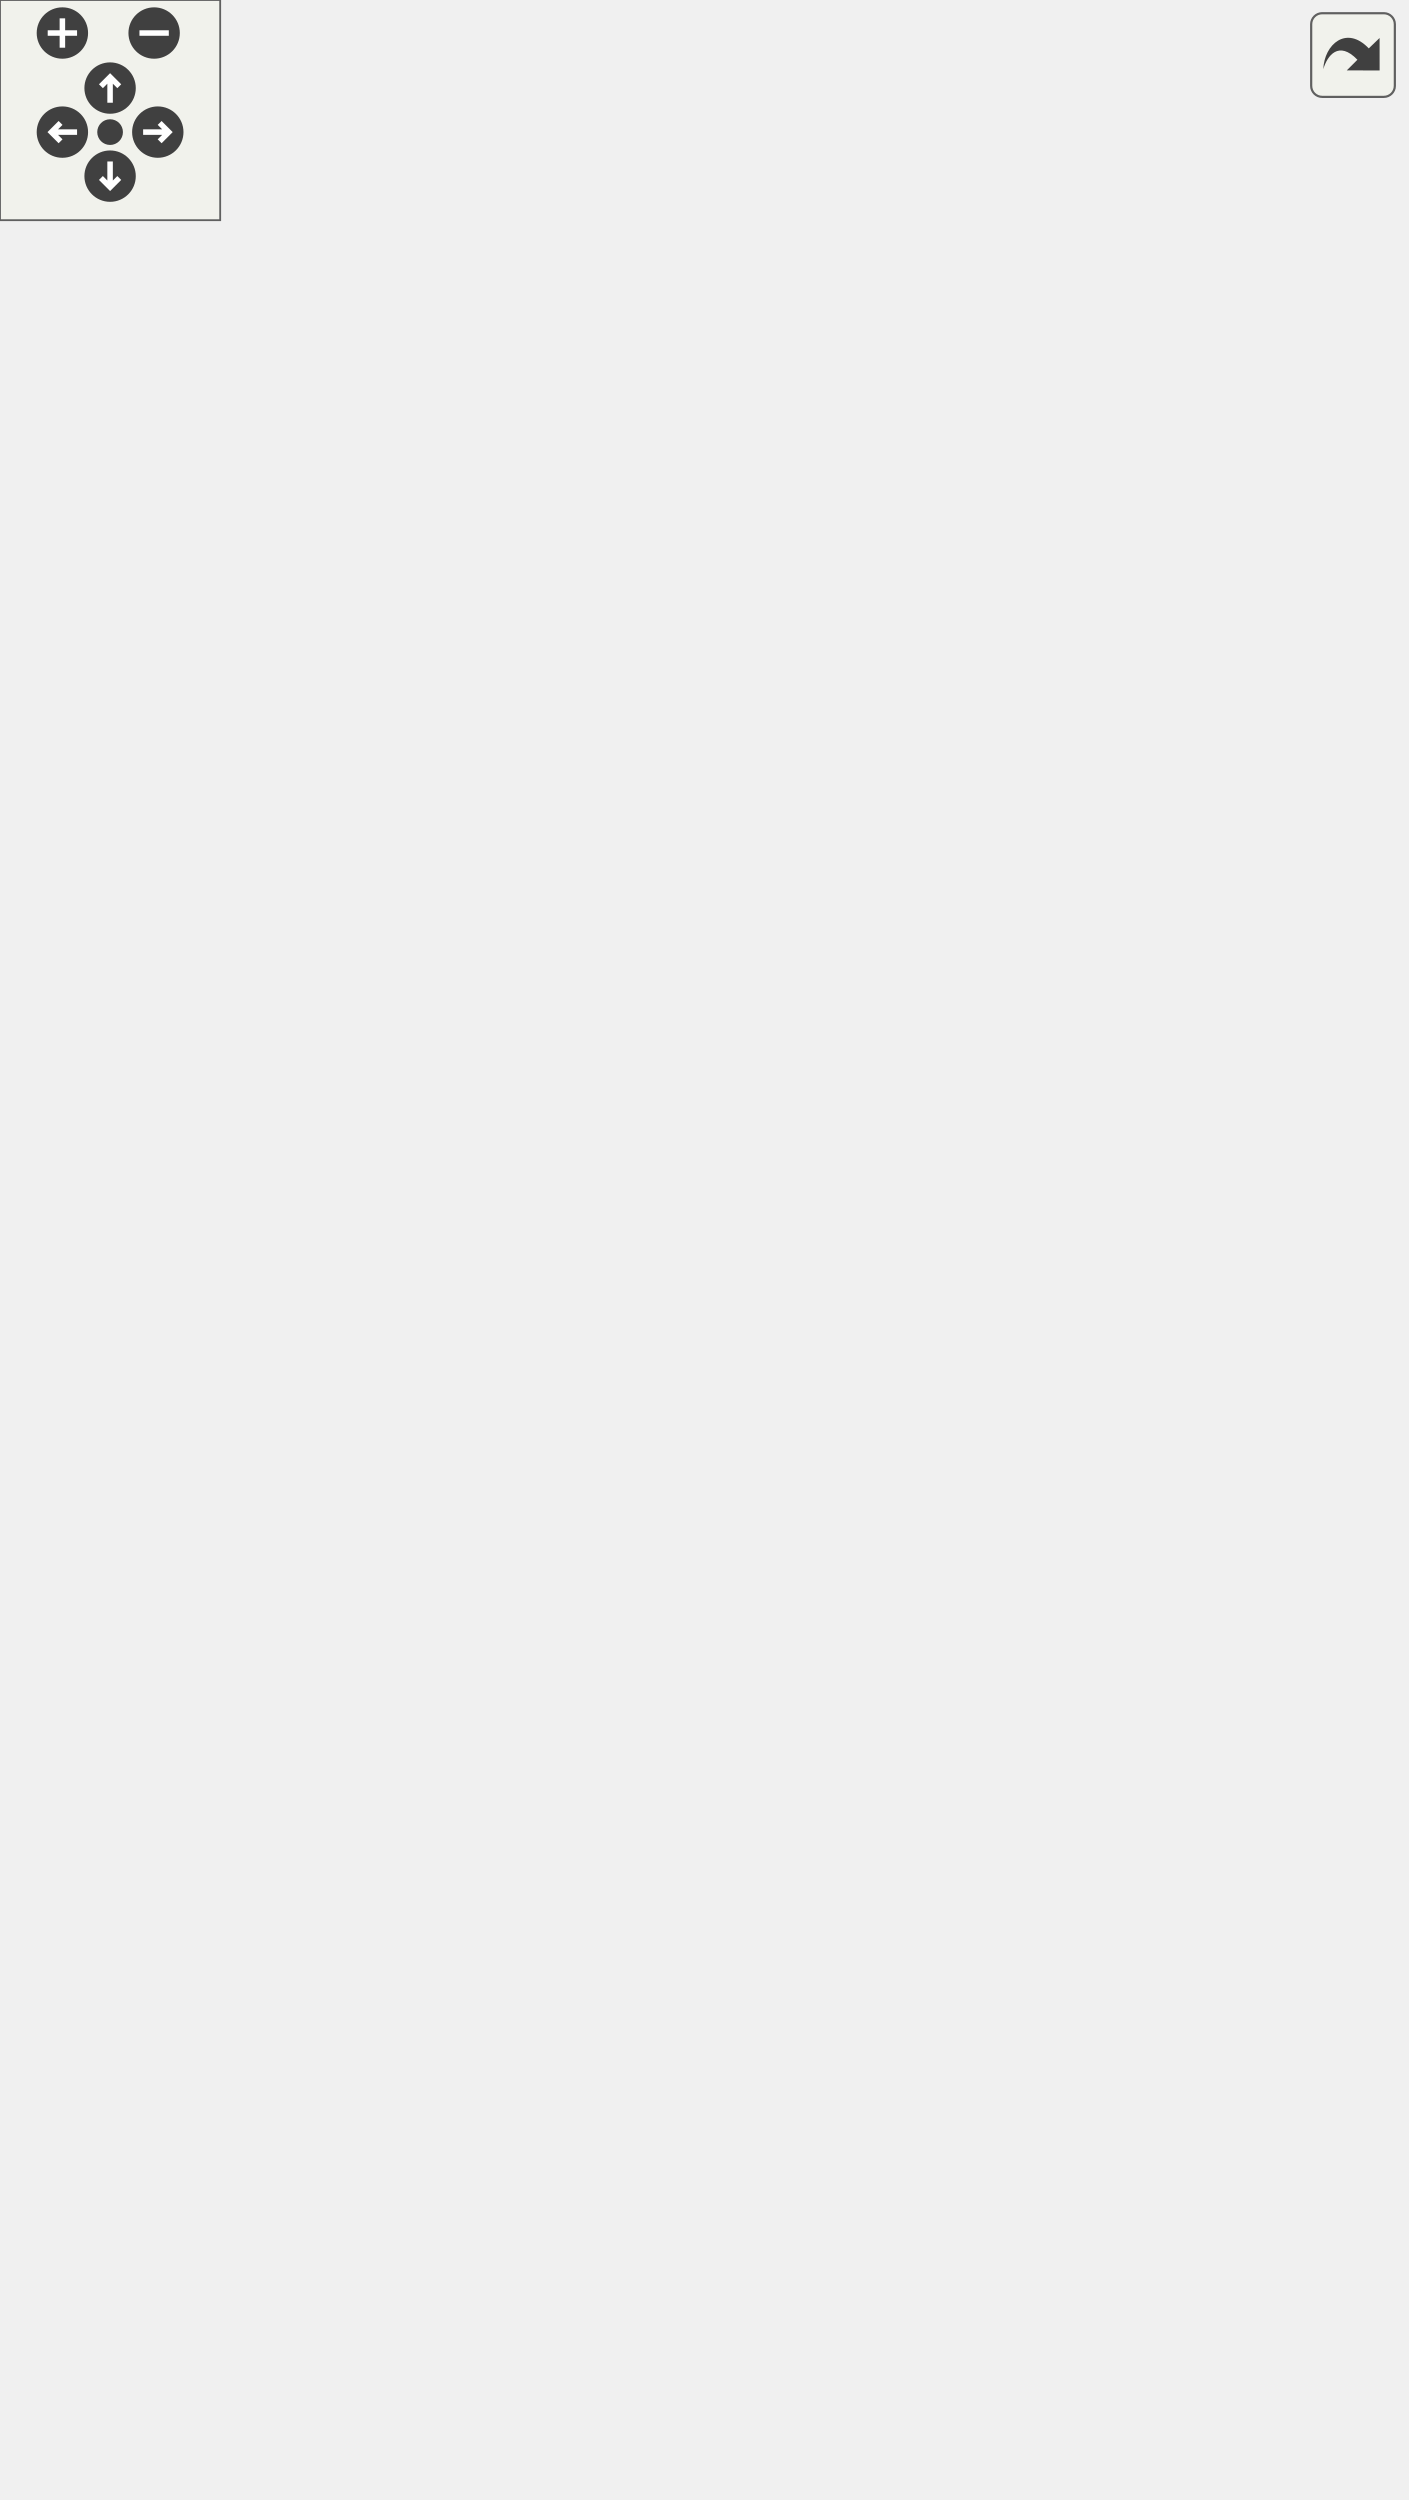
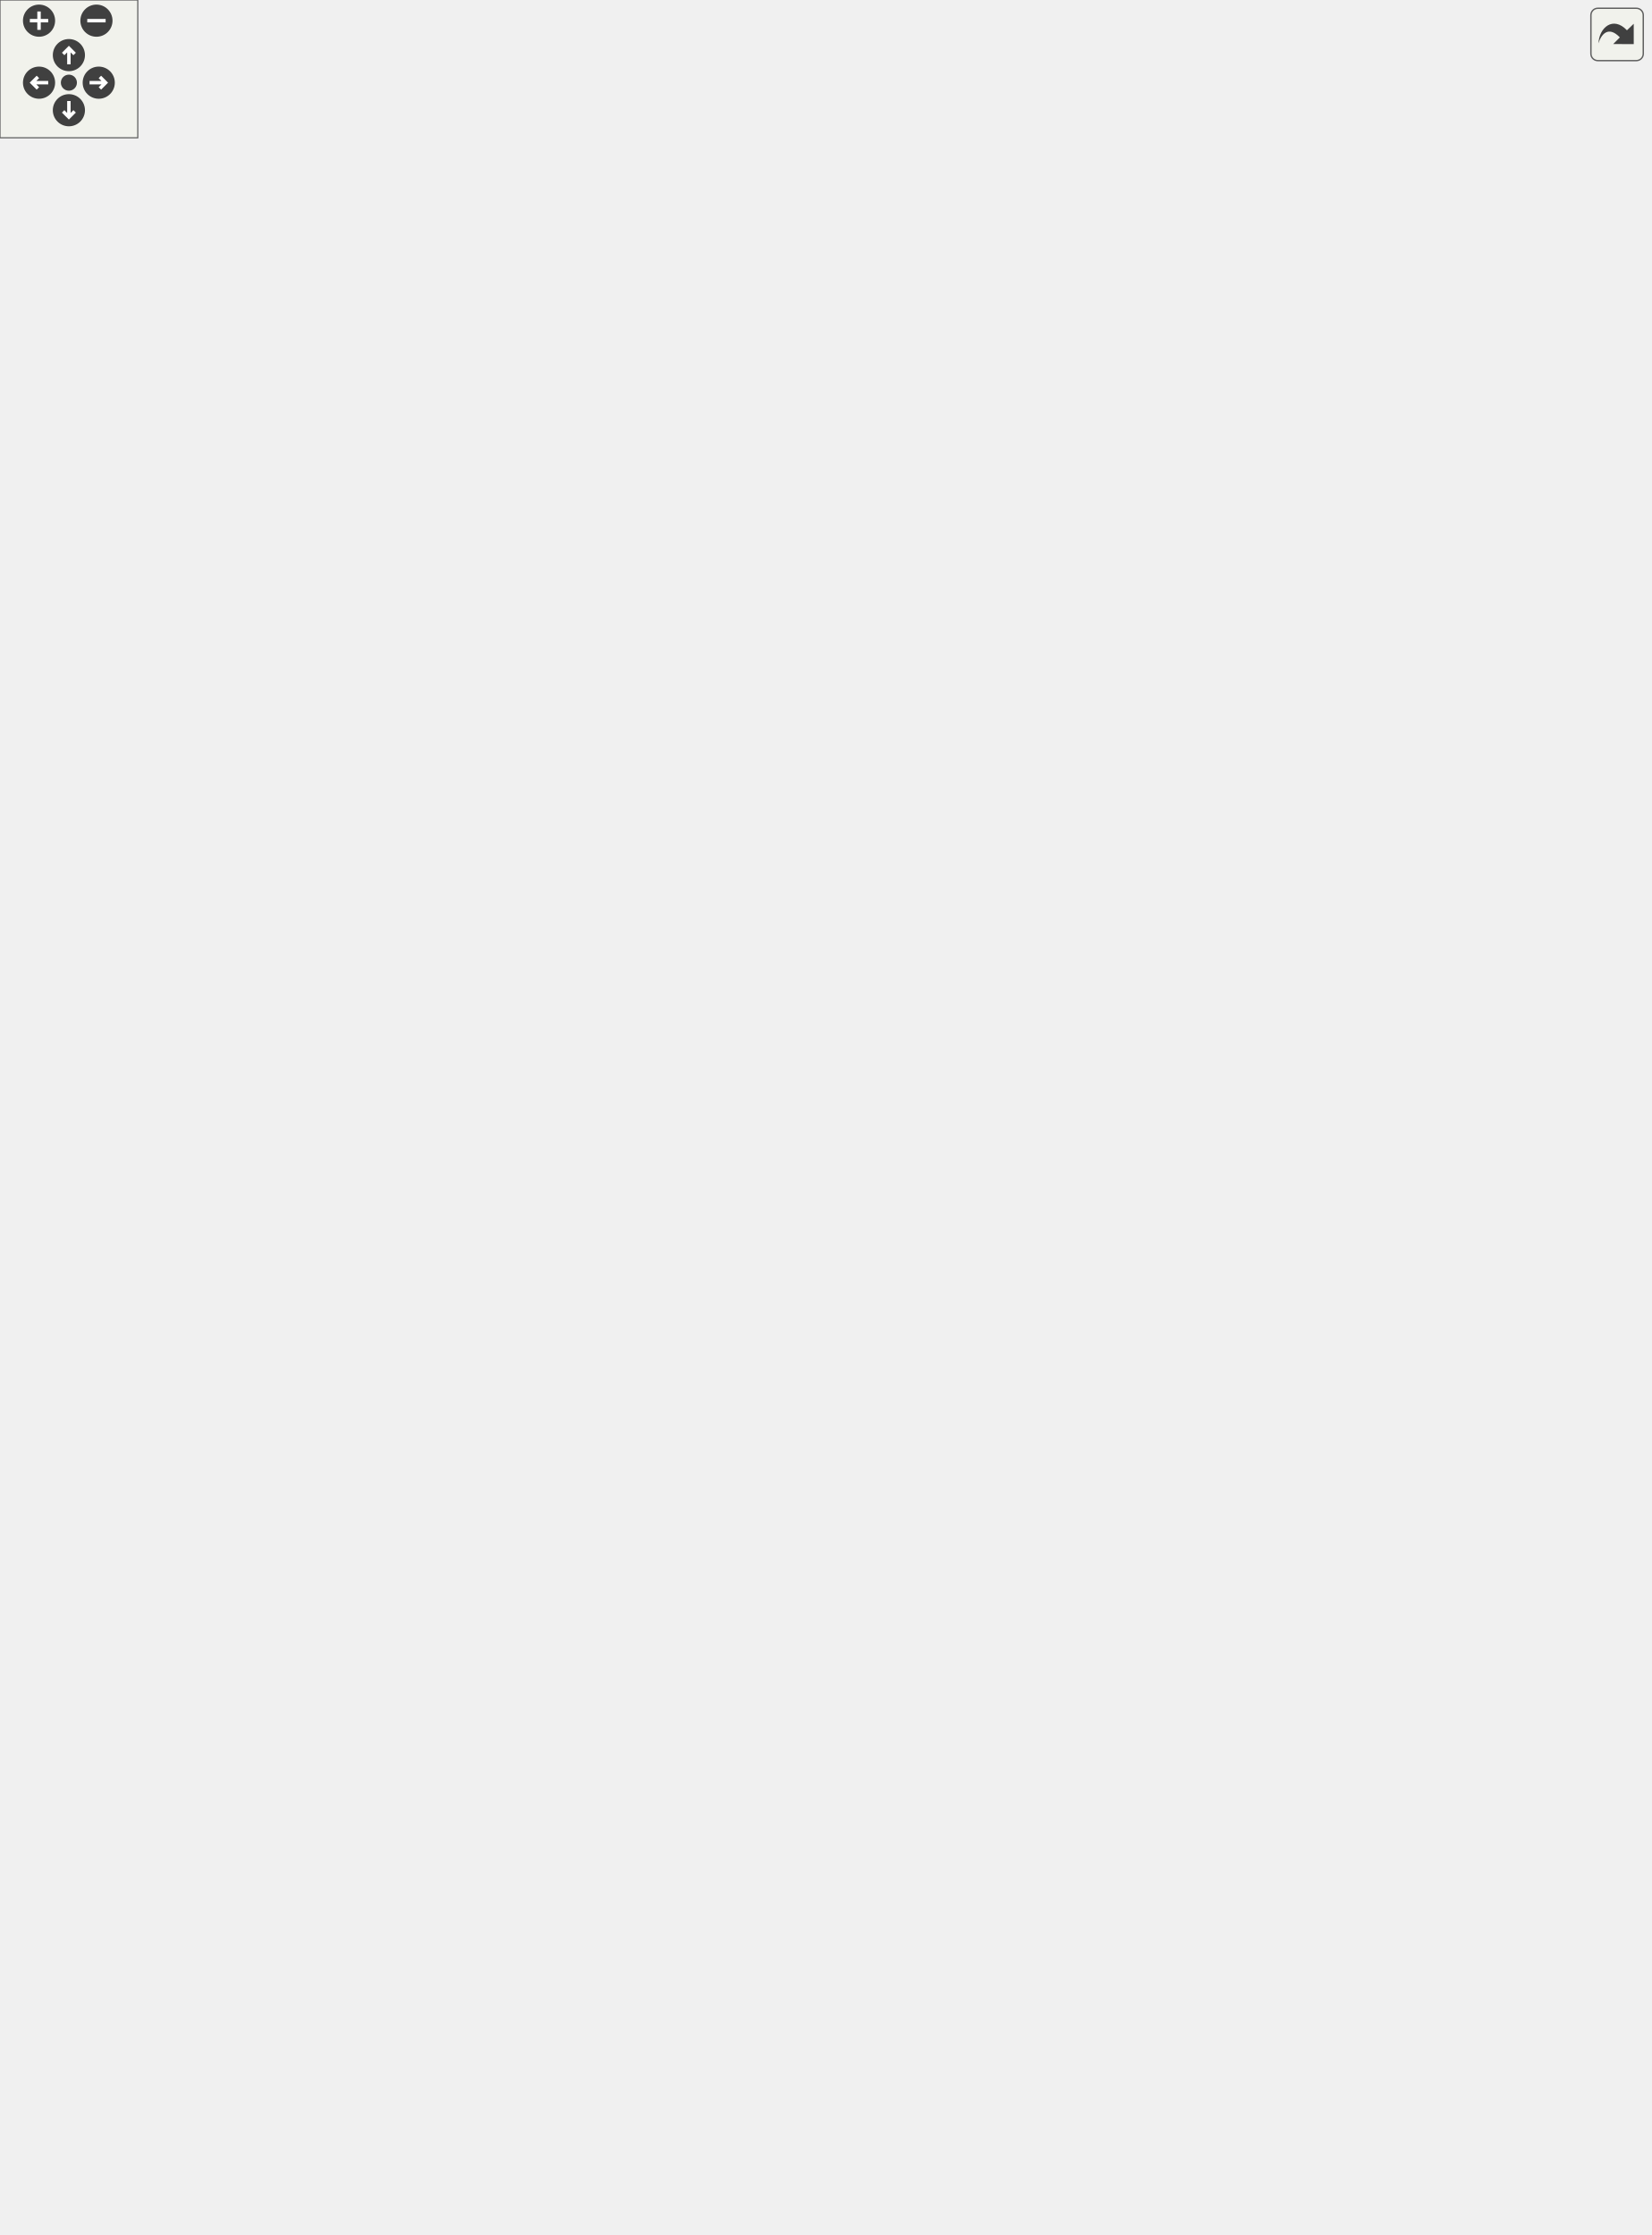
<svg xmlns="http://www.w3.org/2000/svg" xmlns:xlink="http://www.w3.org/1999/xlink" id="main" version="1.1" xml:space="preserve">
  <style type="text/css">
.edge:hover path { stroke: red; }
.edge:hover polygon { stroke: red; fill: red; }
</style>
  <defs>
    <circle id="rim" cx="0" cy="0" r="7" />
    <circle id="rim2" cx="0" cy="0" r="3.5" />
    <g id="zoomPlus">
      <use xlink:href="#rim" fill="#404040">
        <set attributeName="fill" to="#808080" begin="zoomplus.mouseover" end="zoomplus.mouseout" />
      </use>
      <path d="M-4,0h8M0,-4v8" fill="none" stroke="white" stroke-width="1.5" pointer-events="none" />
    </g>
    <g id="zoomMin">
      <use xlink:href="#rim" fill="#404040">
        <set attributeName="fill" to="#808080" begin="zoomminus.mouseover" end="zoomminus.mouseout" />
      </use>
      <path d="M-4,0h8" fill="none" stroke="white" stroke-width="1.5" pointer-events="none" />
    </g>
    <g id="dirArrow">
      <path fill="none" stroke="white" stroke-width="1.5" d="M0,-3.0v7 M-2.5,-0.5L0,-3.0L2.5,-0.5" />
    </g>
    <g id="resetDef">
      <use xlink:href="#rim2" fill="#404040">
        <set attributeName="fill" to="#808080" begin="reset.mouseover" end="reset.mouseout" />
      </use>
    </g>
  </defs>
  <svg id="graph" class="graph">
    <g id="viewport">
      <g id="node1" class="node">
        <g id="a_node1">
          <a xlink:title=" ">
-             <polygon fill="#bfbfbf" stroke="black" points="143,-0.5 143,-90.5 259,-90.5 259,-0.5 143,-0.5" />
-             <text text-anchor="middle" x="201" y="-78.5" font-family="Helvetica,sans-Serif" font-size="10.00">FastTank</text>
-             <polyline fill="none" stroke="black" points="143,-71.5 259,-71.5 " />
-             <text text-anchor="middle" x="201" y="-59.5" font-family="Helvetica,sans-Serif" font-size="10.00"> </text>
-             <polyline fill="none" stroke="black" points="143,-52.5 259,-52.5 " />
-             <text text-anchor="start" x="151" y="-40.5" font-family="Helvetica,sans-Serif" font-size="10.00">+ FastTank()=delete</text>
-             <text text-anchor="start" x="151" y="-29.5" font-family="Helvetica,sans-Serif" font-size="10.00">+ FastTank(float x,</text>
-             <text text-anchor="start" x="151" y="-18.5" font-family="Helvetica,sans-Serif" font-size="10.00"> float y, Direction</text>
-             <text text-anchor="start" x="151" y="-7.5" font-family="Helvetica,sans-Serif" font-size="10.00"> facing=North)</text>
+             <polygon fill="#bfbfbf" stroke="black" points="440.23,-0.5 440.23,-90.5 556.23,-90.5 556.23,-0.5 440.23,-0.5" />
+             <text text-anchor="middle" x="498.23" y="-78.5" font-family="Helvetica,sans-Serif" font-size="10.00">FastTank</text>
+             <polyline fill="none" stroke="black" points="440.23,-71.5 556.23,-71.5 " />
+             <text text-anchor="middle" x="498.23" y="-59.5" font-family="Helvetica,sans-Serif" font-size="10.00"> </text>
+             <polyline fill="none" stroke="black" points="440.23,-52.5 556.23,-52.5 " />
+             <text text-anchor="start" x="448.23" y="-40.5" font-family="Helvetica,sans-Serif" font-size="10.00">+ FastTank()=delete</text>
+             <text text-anchor="start" x="448.23" y="-29.5" font-family="Helvetica,sans-Serif" font-size="10.00">+ FastTank(float x,</text>
+             <text text-anchor="start" x="448.23" y="-18.5" font-family="Helvetica,sans-Serif" font-size="10.00"> float y, Direction</text>
+             <text text-anchor="start" x="448.23" y="-7.5" font-family="Helvetica,sans-Serif" font-size="10.00"> facing=North)</text>
          </a>
        </g>
      </g>
      <g id="node2" class="node">
        <g id="a_node2">
          <a xlink:href="class_tank.html" target="_top" xlink:title="Base class for tank representation.">
-             <polygon fill="none" stroke="black" points="116.5,-128.5 116.5,-482.5 285.5,-482.5 285.5,-128.5 116.5,-128.5" />
-             <text text-anchor="middle" x="201" y="-470.5" font-family="Helvetica,sans-Serif" font-size="10.00">Tank</text>
-             <polyline fill="none" stroke="black" points="116.5,-463.5 285.5,-463.5 " />
-             <text text-anchor="middle" x="201" y="-451.5" font-family="Helvetica,sans-Serif" font-size="10.00"> </text>
-             <polyline fill="none" stroke="black" points="116.5,-444.5 285.5,-444.5 " />
-             <text text-anchor="start" x="124.5" y="-432.5" font-family="Helvetica,sans-Serif" font-size="10.00">+ virtual ~Tank()=default</text>
-             <text text-anchor="start" x="124.5" y="-421.5" font-family="Helvetica,sans-Serif" font-size="10.00">+ void setFacing(Direction</text>
-             <text text-anchor="start" x="124.5" y="-410.5" font-family="Helvetica,sans-Serif" font-size="10.00"> direction)</text>
-             <text text-anchor="start" x="124.5" y="-399.5" font-family="Helvetica,sans-Serif" font-size="10.00">+ void move()</text>
-             <text text-anchor="start" x="124.5" y="-388.5" font-family="Helvetica,sans-Serif" font-size="10.00">+ void deltaLives(int</text>
-             <text text-anchor="start" x="124.5" y="-377.5" font-family="Helvetica,sans-Serif" font-size="10.00"> delta_l)</text>
-             <text text-anchor="start" x="124.5" y="-366.5" font-family="Helvetica,sans-Serif" font-size="10.00">+ TankType getType()</text>
-             <text text-anchor="start" x="124.5" y="-355.5" font-family="Helvetica,sans-Serif" font-size="10.00"> const</text>
-             <text text-anchor="start" x="124.5" y="-344.5" font-family="Helvetica,sans-Serif" font-size="10.00">+ float getX() const</text>
-             <text text-anchor="start" x="124.5" y="-333.5" font-family="Helvetica,sans-Serif" font-size="10.00">+ float getY() const</text>
-             <text text-anchor="start" x="124.5" y="-322.5" font-family="Helvetica,sans-Serif" font-size="10.00">+ unsigned int getLives</text>
-             <text text-anchor="start" x="124.5" y="-311.5" font-family="Helvetica,sans-Serif" font-size="10.00">() const</text>
-             <text text-anchor="start" x="124.5" y="-300.5" font-family="Helvetica,sans-Serif" font-size="10.00">+ float getTankSpeed</text>
-             <text text-anchor="start" x="124.5" y="-289.5" font-family="Helvetica,sans-Serif" font-size="10.00">() const</text>
-             <text text-anchor="start" x="124.5" y="-278.5" font-family="Helvetica,sans-Serif" font-size="10.00">+ void setMoving(bool</text>
-             <text text-anchor="start" x="124.5" y="-267.5" font-family="Helvetica,sans-Serif" font-size="10.00"> isMoving)</text>
-             <text text-anchor="start" x="124.5" y="-256.5" font-family="Helvetica,sans-Serif" font-size="10.00">+ bool isMoving() const</text>
-             <text text-anchor="start" x="124.5" y="-245.5" font-family="Helvetica,sans-Serif" font-size="10.00">+ float getBulletSpeed</text>
-             <text text-anchor="start" x="124.5" y="-234.5" font-family="Helvetica,sans-Serif" font-size="10.00">() const</text>
-             <text text-anchor="start" x="124.5" y="-223.5" font-family="Helvetica,sans-Serif" font-size="10.00">+ Direction getFacing</text>
-             <text text-anchor="start" x="124.5" y="-212.5" font-family="Helvetica,sans-Serif" font-size="10.00">() const</text>
-             <text text-anchor="start" x="124.5" y="-201.5" font-family="Helvetica,sans-Serif" font-size="10.00">+ unsigned int getPoints</text>
-             <text text-anchor="start" x="124.5" y="-190.5" font-family="Helvetica,sans-Serif" font-size="10.00">() const</text>
-             <text text-anchor="start" x="124.5" y="-179.5" font-family="Helvetica,sans-Serif" font-size="10.00">+ void setX(float x)</text>
-             <text text-anchor="start" x="124.5" y="-168.5" font-family="Helvetica,sans-Serif" font-size="10.00">+ void setY(float y)</text>
-             <text text-anchor="start" x="124.5" y="-157.5" font-family="Helvetica,sans-Serif" font-size="10.00">+ void offsetInCurrentDirection</text>
-             <text text-anchor="start" x="124.5" y="-146.5" font-family="Helvetica,sans-Serif" font-size="10.00">(float offset)</text>
-             <text text-anchor="start" x="124.5" y="-135.5" font-family="Helvetica,sans-Serif" font-size="10.00"># Tank()=default</text>
+             <polygon fill="none" stroke="black" points="413.73,-128.5 413.73,-493.5 582.73,-493.5 582.73,-128.5 413.73,-128.5" />
+             <text text-anchor="middle" x="498.23" y="-481.5" font-family="Helvetica,sans-Serif" font-size="10.00">Tank</text>
+             <polyline fill="none" stroke="black" points="413.73,-474.5 582.73,-474.5 " />
+             <text text-anchor="middle" x="498.23" y="-462.5" font-family="Helvetica,sans-Serif" font-size="10.00"> </text>
+             <polyline fill="none" stroke="black" points="413.73,-455.5 582.73,-455.5 " />
+             <text text-anchor="start" x="421.73" y="-443.5" font-family="Helvetica,sans-Serif" font-size="10.00">+ void setFacing(Direction</text>
+             <text text-anchor="start" x="421.73" y="-432.5" font-family="Helvetica,sans-Serif" font-size="10.00"> direction)</text>
+             <text text-anchor="start" x="421.73" y="-421.5" font-family="Helvetica,sans-Serif" font-size="10.00">+ bool move() override</text>
+             <text text-anchor="start" x="421.73" y="-410.5" font-family="Helvetica,sans-Serif" font-size="10.00">+ bool moveBack() override</text>
+             <text text-anchor="start" x="421.73" y="-399.5" font-family="Helvetica,sans-Serif" font-size="10.00">+ void deltaLives(int</text>
+             <text text-anchor="start" x="421.73" y="-388.5" font-family="Helvetica,sans-Serif" font-size="10.00"> delta_l)</text>
+             <text text-anchor="start" x="421.73" y="-377.5" font-family="Helvetica,sans-Serif" font-size="10.00">+ TankType getType()</text>
+             <text text-anchor="start" x="421.73" y="-366.5" font-family="Helvetica,sans-Serif" font-size="10.00"> const</text>
+             <text text-anchor="start" x="421.73" y="-355.5" font-family="Helvetica,sans-Serif" font-size="10.00">+ unsigned int getLives</text>
+             <text text-anchor="start" x="421.73" y="-344.5" font-family="Helvetica,sans-Serif" font-size="10.00">() const</text>
+             <text text-anchor="start" x="421.73" y="-333.5" font-family="Helvetica,sans-Serif" font-size="10.00">+ void setMoving(bool</text>
+             <text text-anchor="start" x="421.73" y="-322.5" font-family="Helvetica,sans-Serif" font-size="10.00"> isMoving)</text>
+             <text text-anchor="start" x="421.73" y="-311.5" font-family="Helvetica,sans-Serif" font-size="10.00">+ bool isMoving() const</text>
+             <text text-anchor="start" x="421.73" y="-300.5" font-family="Helvetica,sans-Serif" font-size="10.00">+ unsigned int getPoints</text>
+             <text text-anchor="start" x="421.73" y="-289.5" font-family="Helvetica,sans-Serif" font-size="10.00">() const</text>
+             <text text-anchor="start" x="421.73" y="-278.5" font-family="Helvetica,sans-Serif" font-size="10.00">+ void setX(float x)</text>
+             <text text-anchor="start" x="421.73" y="-267.5" font-family="Helvetica,sans-Serif" font-size="10.00">+ void setY(float y)</text>
+             <text text-anchor="start" x="421.73" y="-256.5" font-family="Helvetica,sans-Serif" font-size="10.00">+ void offsetInCurrentDirection</text>
+             <text text-anchor="start" x="421.73" y="-245.5" font-family="Helvetica,sans-Serif" font-size="10.00">(float offset)</text>
+             <text text-anchor="start" x="421.73" y="-234.5" font-family="Helvetica,sans-Serif" font-size="10.00">+ std::optional&lt; std</text>
+             <text text-anchor="start" x="421.73" y="-223.5" font-family="Helvetica,sans-Serif" font-size="10.00">::unique_ptr&lt; Bullet</text>
+             <text text-anchor="start" x="421.73" y="-212.5" font-family="Helvetica,sans-Serif" font-size="10.00"> &gt; &gt; createBullet()</text>
+             <text text-anchor="start" x="421.73" y="-201.5" font-family="Helvetica,sans-Serif" font-size="10.00">+ void notify(SimplePublisher</text>
+             <text text-anchor="start" x="421.73" y="-190.5" font-family="Helvetica,sans-Serif" font-size="10.00"> *pub) override</text>
+             <text text-anchor="start" x="421.73" y="-179.5" font-family="Helvetica,sans-Serif" font-size="10.00"># Tank(TankType type,</text>
+             <text text-anchor="start" x="421.73" y="-168.5" font-family="Helvetica,sans-Serif" font-size="10.00"> float x, float y, float</text>
+             <text text-anchor="start" x="421.73" y="-157.5" font-family="Helvetica,sans-Serif" font-size="10.00"> speed, float bulletSpeed,</text>
+             <text text-anchor="start" x="421.73" y="-146.5" font-family="Helvetica,sans-Serif" font-size="10.00"> unsigned int lives, Direction</text>
+             <text text-anchor="start" x="421.73" y="-135.5" font-family="Helvetica,sans-Serif" font-size="10.00"> direction, unsigned int points)</text>
          </a>
        </g>
      </g>
      <g id="edge1" class="edge">
-         <path fill="none" stroke="midnightblue" d="M201,-118.38C201,-108.46 201,-99.1 201,-90.62" />
-         <polygon fill="none" stroke="midnightblue" points="197.5,-118.49 201,-128.49 204.5,-118.49 197.5,-118.49" />
+         <path fill="none" stroke="midnightblue" d="M498.23,-118.3C498.23,-108.36 498.23,-98.99 498.23,-90.52" />
+         <polygon fill="none" stroke="midnightblue" points="494.73,-118.43 498.23,-128.43 501.73,-118.43 494.73,-118.43" />
      </g>
      <g id="node3" class="node">
        <g id="a_node3">
-           <a xlink:title=" ">
-             <polygon fill="none" stroke="black" points="0,-563.5 0,-620.5 62,-620.5 62,-563.5 0,-563.5" />
-             <text text-anchor="middle" x="31" y="-608.5" font-family="Helvetica,sans-Serif" font-size="10.00">TankType</text>
-             <polyline fill="none" stroke="black" points="0,-601.5 62,-601.5 " />
-             <text text-anchor="middle" x="31" y="-589.5" font-family="Helvetica,sans-Serif" font-size="10.00"> </text>
-             <polyline fill="none" stroke="black" points="0,-582.5 62,-582.5 " />
-             <text text-anchor="middle" x="31" y="-570.5" font-family="Helvetica,sans-Serif" font-size="10.00"> </text>
+           <a xlink:href="class_entity.html" target="_top" xlink:title=" ">
+             <polygon fill="none" stroke="black" points="114.23,-552.5 114.23,-763.5 274.23,-763.5 274.23,-552.5 114.23,-552.5" />
+             <text text-anchor="middle" x="194.23" y="-751.5" font-family="Helvetica,sans-Serif" font-size="10.00">Entity</text>
+             <polyline fill="none" stroke="black" points="114.23,-744.5 274.23,-744.5 " />
+             <text text-anchor="middle" x="194.23" y="-732.5" font-family="Helvetica,sans-Serif" font-size="10.00"> </text>
+             <polyline fill="none" stroke="black" points="114.23,-725.5 274.23,-725.5 " />
+             <text text-anchor="start" x="122.23" y="-713.5" font-family="Helvetica,sans-Serif" font-size="10.00">+ virtual ~Entity()=default</text>
+             <text text-anchor="start" x="122.23" y="-702.5" font-family="Helvetica,sans-Serif" font-size="10.00">+ virtual bool move()=0</text>
+             <text text-anchor="start" x="122.23" y="-691.5" font-family="Helvetica,sans-Serif" font-size="10.00">+ virtual bool moveBack()=0</text>
+             <text text-anchor="start" x="122.23" y="-680.5" font-family="Helvetica,sans-Serif" font-size="10.00">+ float getX() const</text>
+             <text text-anchor="start" x="122.23" y="-669.5" font-family="Helvetica,sans-Serif" font-size="10.00">+ float getY() const</text>
+             <text text-anchor="start" x="122.23" y="-658.5" font-family="Helvetica,sans-Serif" font-size="10.00">+ float getSpeed() const</text>
+             <text text-anchor="start" x="122.23" y="-647.5" font-family="Helvetica,sans-Serif" font-size="10.00">+ Direction getFacing</text>
+             <text text-anchor="start" x="122.23" y="-636.5" font-family="Helvetica,sans-Serif" font-size="10.00">() const</text>
+             <text text-anchor="start" x="122.23" y="-625.5" font-family="Helvetica,sans-Serif" font-size="10.00">+ float getSizeX() const</text>
+             <text text-anchor="start" x="122.23" y="-614.5" font-family="Helvetica,sans-Serif" font-size="10.00">+ float getSizeY() const</text>
+             <text text-anchor="start" x="122.23" y="-603.5" font-family="Helvetica,sans-Serif" font-size="10.00"># Entity()=default</text>
+             <text text-anchor="start" x="122.23" y="-592.5" font-family="Helvetica,sans-Serif" font-size="10.00"># Entity(float x, float</text>
+             <text text-anchor="start" x="122.23" y="-581.5" font-family="Helvetica,sans-Serif" font-size="10.00"> y, float sizeX, float</text>
+             <text text-anchor="start" x="122.23" y="-570.5" font-family="Helvetica,sans-Serif" font-size="10.00"> sizeY, float speed, Direction</text>
+             <text text-anchor="start" x="122.23" y="-559.5" font-family="Helvetica,sans-Serif" font-size="10.00"> facing)</text>
          </a>
        </g>
      </g>
      <g id="edge2" class="edge">
-         <path fill="none" stroke="#404040" d="M36.71,-563.3C41.1,-545.01 48.1,-520.85 58,-501 72.18,-472.57 90.51,-443.92 109.28,-417.67" />
-         <polygon fill="none" stroke="#404040" points="109.44,-417.45 109.72,-410.24 116.48,-407.73 116.2,-414.94 109.44,-417.45" />
-         <text text-anchor="middle" x="77.5" y="-520.5" font-family="Helvetica,sans-Serif" font-size="10.00"> #type_</text>
+         <path fill="none" stroke="midnightblue" d="M281.04,-554.51C281.77,-553.67 282.5,-552.83 283.23,-552 325.77,-503.18 373.79,-449.45 413.65,-405.22" />
+         <polygon fill="none" stroke="midnightblue" points="278.31,-552.32 274.4,-562.17 283.6,-556.91 278.31,-552.32" />
      </g>
      <g id="node4" class="node">
        <g id="a_node4">
          <a xlink:title=" ">
-             <polygon fill="none" stroke="black" points="80,-563.5 80,-620.5 118,-620.5 118,-563.5 80,-563.5" />
-             <text text-anchor="middle" x="99" y="-608.5" font-family="Helvetica,sans-Serif" font-size="10.00">float</text>
-             <polyline fill="none" stroke="black" points="80,-601.5 118,-601.5 " />
-             <text text-anchor="middle" x="99" y="-589.5" font-family="Helvetica,sans-Serif" font-size="10.00"> </text>
-             <polyline fill="none" stroke="black" points="80,-582.5 118,-582.5 " />
-             <text text-anchor="middle" x="99" y="-570.5" font-family="Helvetica,sans-Serif" font-size="10.00"> </text>
-           </a>
-         </g>
+             <polygon fill="none" stroke="black" points="28.23,-855.5 28.23,-912.5 66.23,-912.5 66.23,-855.5 28.23,-855.5" />
+             <text text-anchor="middle" x="47.23" y="-900.5" font-family="Helvetica,sans-Serif" font-size="10.00">float</text>
+             <polyline fill="none" stroke="black" points="28.23,-893.5 66.23,-893.5 " />
+             <text text-anchor="middle" x="47.23" y="-881.5" font-family="Helvetica,sans-Serif" font-size="10.00"> </text>
+             <polyline fill="none" stroke="black" points="28.23,-874.5 66.23,-874.5 " />
+             <text text-anchor="middle" x="47.23" y="-862.5" font-family="Helvetica,sans-Serif" font-size="10.00"> </text>
+           </a>
+         </g>
+       </g>
+       <g id="edge10" class="edge">
+         <path fill="none" stroke="#404040" d="M36.03,-855.16C13.7,-794.79 -29.32,-649.47 30.23,-552 110.84,-420.06 289.57,-357.66 401.34,-330.53" />
+         <polygon fill="none" stroke="#404040" points="401.61,-330.47 406.53,-325.19 413.29,-327.7 408.37,-332.98 401.61,-330.47" />
+         <text text-anchor="middle" x="67.73" y="-655.5" font-family="Helvetica,sans-Serif" font-size="10.00"> #bulletSpeed_</text>
      </g>
      <g id="edge3" class="edge">
-         <path fill="none" stroke="#404040" d="M100.12,-563.38C101.4,-545.34 104.14,-521.43 110,-501 110.86,-498.02 111.75,-495.03 112.68,-492.03" />
-         <polygon fill="none" stroke="#404040" points="112.74,-491.85 110.8,-484.91 116.46,-480.44 118.4,-487.38 112.74,-491.85" />
-         <text text-anchor="middle" x="149.5" y="-537" font-family="Helvetica,sans-Serif" font-size="10.00"> #bullet_speed_</text>
-         <text text-anchor="middle" x="149.5" y="-526" font-family="Helvetica,sans-Serif" font-size="10.00">#tank_speed_</text>
-         <text text-anchor="middle" x="149.5" y="-515" font-family="Helvetica,sans-Serif" font-size="10.00">#x_</text>
-         <text text-anchor="middle" x="149.5" y="-504" font-family="Helvetica,sans-Serif" font-size="10.00">#y_</text>
+         <path fill="none" stroke="#404040" d="M65.55,-855.08C79.24,-834.22 98.95,-804.18 118.85,-773.87" />
+         <polygon fill="none" stroke="#404040" points="119.01,-773.62 118.96,-766.41 125.59,-763.59 125.64,-770.8 119.01,-773.62" />
+         <text text-anchor="middle" x="136.23" y="-829" font-family="Helvetica,sans-Serif" font-size="10.00"> #size_x_</text>
+         <text text-anchor="middle" x="136.23" y="-818" font-family="Helvetica,sans-Serif" font-size="10.00">#size_y_</text>
+         <text text-anchor="middle" x="136.23" y="-807" font-family="Helvetica,sans-Serif" font-size="10.00">#speed_</text>
+         <text text-anchor="middle" x="136.23" y="-796" font-family="Helvetica,sans-Serif" font-size="10.00">#x_</text>
+         <text text-anchor="middle" x="136.23" y="-785" font-family="Helvetica,sans-Serif" font-size="10.00">#y_</text>
      </g>
      <g id="node5" class="node">
        <g id="a_node5">
          <a xlink:title=" ">
-             <polygon fill="none" stroke="black" points="153.5,-563.5 153.5,-620.5 230.5,-620.5 230.5,-563.5 153.5,-563.5" />
-             <text text-anchor="middle" x="192" y="-608.5" font-family="Helvetica,sans-Serif" font-size="10.00">unsigned int</text>
-             <polyline fill="none" stroke="black" points="153.5,-601.5 230.5,-601.5 " />
-             <text text-anchor="middle" x="192" y="-589.5" font-family="Helvetica,sans-Serif" font-size="10.00"> </text>
-             <polyline fill="none" stroke="black" points="153.5,-582.5 230.5,-582.5 " />
-             <text text-anchor="middle" x="192" y="-570.5" font-family="Helvetica,sans-Serif" font-size="10.00"> </text>
+             <polygon fill="none" stroke="black" points="163.73,-855.5 163.73,-912.5 224.73,-912.5 224.73,-855.5 163.73,-855.5" />
+             <text text-anchor="middle" x="194.23" y="-900.5" font-family="Helvetica,sans-Serif" font-size="10.00">Direction</text>
+             <polyline fill="none" stroke="black" points="163.73,-893.5 224.73,-893.5 " />
+             <text text-anchor="middle" x="194.23" y="-881.5" font-family="Helvetica,sans-Serif" font-size="10.00"> </text>
+             <polyline fill="none" stroke="black" points="163.73,-874.5 224.73,-874.5 " />
+             <text text-anchor="middle" x="194.23" y="-862.5" font-family="Helvetica,sans-Serif" font-size="10.00"> </text>
          </a>
        </g>
      </g>
      <g id="edge4" class="edge">
-         <path fill="none" stroke="#404040" d="M192.87,-563.46C193.42,-545.97 194.19,-521.63 195.04,-494.84" />
-         <polygon fill="none" stroke="#404040" points="195.04,-494.79 191.24,-488.67 195.42,-482.8 199.23,-488.92 195.04,-494.79" />
-         <text text-anchor="middle" x="216" y="-526" font-family="Helvetica,sans-Serif" font-size="10.00"> #lives_</text>
-         <text text-anchor="middle" x="216" y="-515" font-family="Helvetica,sans-Serif" font-size="10.00">#points_</text>
+         <path fill="none" stroke="#404040" d="M194.23,-855.08C194.23,-834.67 194.23,-805.49 194.23,-775.84" />
+         <polygon fill="none" stroke="#404040" points="194.23,-775.59 190.23,-769.59 194.23,-763.59 198.23,-769.59 194.23,-775.59" />
+         <text text-anchor="middle" x="217.73" y="-807" font-family="Helvetica,sans-Serif" font-size="10.00"> #facing_</text>
      </g>
      <g id="node6" class="node">
        <g id="a_node6">
-           <a xlink:title=" ">
-             <polygon fill="none" stroke="black" points="248.5,-563.5 248.5,-620.5 309.5,-620.5 309.5,-563.5 248.5,-563.5" />
-             <text text-anchor="middle" x="279" y="-608.5" font-family="Helvetica,sans-Serif" font-size="10.00">Direction</text>
-             <polyline fill="none" stroke="black" points="248.5,-601.5 309.5,-601.5 " />
-             <text text-anchor="middle" x="279" y="-589.5" font-family="Helvetica,sans-Serif" font-size="10.00"> </text>
-             <polyline fill="none" stroke="black" points="248.5,-582.5 309.5,-582.5 " />
-             <text text-anchor="middle" x="279" y="-570.5" font-family="Helvetica,sans-Serif" font-size="10.00"> </text>
+           <a xlink:href="class_simple_subscriber.html" target="_top" xlink:title=" ">
+             <polygon fill="none" stroke="black" points="292.73,-574.5 292.73,-741.5 485.73,-741.5 485.73,-574.5 292.73,-574.5" />
+             <text text-anchor="middle" x="389.23" y="-729.5" font-family="Helvetica,sans-Serif" font-size="10.00">SimpleSubscriber</text>
+             <polyline fill="none" stroke="black" points="292.73,-722.5 485.73,-722.5 " />
+             <text text-anchor="middle" x="389.23" y="-710.5" font-family="Helvetica,sans-Serif" font-size="10.00"> </text>
+             <polyline fill="none" stroke="black" points="292.73,-703.5 485.73,-703.5 " />
+             <text text-anchor="start" x="300.73" y="-691.5" font-family="Helvetica,sans-Serif" font-size="10.00">+ ~SimpleSubscriber()</text>
+             <text text-anchor="start" x="300.73" y="-680.5" font-family="Helvetica,sans-Serif" font-size="10.00">+ void subscribe(SimplePublisher</text>
+             <text text-anchor="start" x="300.73" y="-669.5" font-family="Helvetica,sans-Serif" font-size="10.00"> *pub)</text>
+             <text text-anchor="start" x="300.73" y="-658.5" font-family="Helvetica,sans-Serif" font-size="10.00">+ void unsubscribe(SimplePublisher</text>
+             <text text-anchor="start" x="300.73" y="-647.5" font-family="Helvetica,sans-Serif" font-size="10.00"> *pub)</text>
+             <text text-anchor="start" x="300.73" y="-636.5" font-family="Helvetica,sans-Serif" font-size="10.00">+ void removeDeletedSubject</text>
+             <text text-anchor="start" x="300.73" y="-625.5" font-family="Helvetica,sans-Serif" font-size="10.00">(SimplePublisher *pub)</text>
+             <text text-anchor="start" x="300.73" y="-614.5" font-family="Helvetica,sans-Serif" font-size="10.00">+ virtual void notify</text>
+             <text text-anchor="start" x="300.73" y="-603.5" font-family="Helvetica,sans-Serif" font-size="10.00">(SimplePublisher *pub)=0</text>
+             <text text-anchor="start" x="300.73" y="-592.5" font-family="Helvetica,sans-Serif" font-size="10.00"># SimpleSubscriber()</text>
+             <text text-anchor="start" x="300.73" y="-581.5" font-family="Helvetica,sans-Serif" font-size="10.00">=default</text>
          </a>
        </g>
      </g>
      <g id="edge5" class="edge">
-         <path fill="none" stroke="#404040" d="M271.45,-563.46C266.63,-545.89 259.92,-521.41 252.54,-494.48" />
-         <polygon fill="none" stroke="#404040" points="252.51,-494.37 247.06,-489.64 249.33,-482.8 254.78,-487.52 252.51,-494.37" />
-         <text text-anchor="middle" x="288.5" y="-520.5" font-family="Helvetica,sans-Serif" font-size="10.00"> #facing_</text>
+         <path fill="none" stroke="midnightblue" d="M418.38,-564.72C425.36,-542.65 433.04,-518.33 440.81,-493.75" />
+         <polygon fill="none" stroke="midnightblue" points="415.01,-563.77 415.34,-574.36 421.69,-565.88 415.01,-563.77" />
      </g>
      <g id="node7" class="node">
        <g id="a_node7">
          <a xlink:title=" ">
-             <polygon fill="none" stroke="black" points="329,-563.5 329,-620.5 367,-620.5 367,-563.5 329,-563.5" />
-             <text text-anchor="middle" x="348" y="-608.5" font-family="Helvetica,sans-Serif" font-size="10.00">bool</text>
-             <polyline fill="none" stroke="black" points="329,-601.5 367,-601.5 " />
-             <text text-anchor="middle" x="348" y="-589.5" font-family="Helvetica,sans-Serif" font-size="10.00"> </text>
-             <polyline fill="none" stroke="black" points="329,-582.5 367,-582.5 " />
-             <text text-anchor="middle" x="348" y="-570.5" font-family="Helvetica,sans-Serif" font-size="10.00"> </text>
+             <polygon fill="none" stroke="black" points="310.73,-855.5 310.73,-912.5 467.73,-912.5 467.73,-855.5 310.73,-855.5" />
+             <text text-anchor="middle" x="389.23" y="-900.5" font-family="Helvetica,sans-Serif" font-size="10.00">vector&lt; SimplePublisher * &gt;</text>
+             <polyline fill="none" stroke="black" points="310.73,-893.5 467.73,-893.5 " />
+             <text text-anchor="middle" x="389.23" y="-881.5" font-family="Helvetica,sans-Serif" font-size="10.00"> </text>
+             <polyline fill="none" stroke="black" points="310.73,-874.5 467.73,-874.5 " />
+             <text text-anchor="middle" x="389.23" y="-862.5" font-family="Helvetica,sans-Serif" font-size="10.00"> </text>
          </a>
        </g>
      </g>
      <g id="edge6" class="edge">
-         <path fill="none" stroke="#404040" d="M339.67,-563.28C333.87,-545.2 325.49,-521.28 316,-501 308.53,-485.04 300.14,-468.7 291.39,-452.59" />
-         <polygon fill="none" stroke="#404040" points="291.37,-452.57 284.98,-449.24 285.59,-442.05 291.99,-445.38 291.37,-452.57" />
-         <text text-anchor="middle" x="360" y="-520.5" font-family="Helvetica,sans-Serif" font-size="10.00"> #moving_</text>
+         <path fill="none" stroke="#404040" d="M389.23,-855.08C389.23,-829.69 389.23,-790.71 389.23,-754.17" />
+         <polygon fill="none" stroke="#404040" points="389.23,-753.89 385.23,-747.89 389.23,-741.89 393.23,-747.89 389.23,-753.89" />
+         <text text-anchor="middle" x="444.73" y="-807" font-family="Helvetica,sans-Serif" font-size="10.00"> #subscribedSubjects_</text>
+       </g>
+       <g id="node8" class="node">
+         <g id="a_node8">
+           <a xlink:title=" ">
+             <polygon fill="none" stroke="black" points="504.23,-629.5 504.23,-686.5 566.23,-686.5 566.23,-629.5 504.23,-629.5" />
+             <text text-anchor="middle" x="535.23" y="-674.5" font-family="Helvetica,sans-Serif" font-size="10.00">TankType</text>
+             <polyline fill="none" stroke="black" points="504.23,-667.5 566.23,-667.5 " />
+             <text text-anchor="middle" x="535.23" y="-655.5" font-family="Helvetica,sans-Serif" font-size="10.00"> </text>
+             <polyline fill="none" stroke="black" points="504.23,-648.5 566.23,-648.5 " />
+             <text text-anchor="middle" x="535.23" y="-636.5" font-family="Helvetica,sans-Serif" font-size="10.00"> </text>
+           </a>
+         </g>
+       </g>
+       <g id="edge7" class="edge">
+         <path fill="none" stroke="#404040" d="M532.26,-629.35C529.24,-601.14 524.25,-554.68 519.02,-505.9" />
+         <polygon fill="none" stroke="#404040" points="519.01,-505.73 514.39,-500.19 517.73,-493.8 522.34,-499.34 519.01,-505.73" />
+         <text text-anchor="middle" x="539.73" y="-520.5" font-family="Helvetica,sans-Serif" font-size="10.00"> #type_</text>
+       </g>
+       <g id="node9" class="node">
+         <g id="a_node9">
+           <a xlink:title=" ">
+             <polygon fill="none" stroke="black" points="584.73,-629.5 584.73,-686.5 661.73,-686.5 661.73,-629.5 584.73,-629.5" />
+             <text text-anchor="middle" x="623.23" y="-674.5" font-family="Helvetica,sans-Serif" font-size="10.00">unsigned int</text>
+             <polyline fill="none" stroke="black" points="584.73,-667.5 661.73,-667.5 " />
+             <text text-anchor="middle" x="623.23" y="-655.5" font-family="Helvetica,sans-Serif" font-size="10.00"> </text>
+             <polyline fill="none" stroke="black" points="584.73,-648.5 661.73,-648.5 " />
+             <text text-anchor="middle" x="623.23" y="-636.5" font-family="Helvetica,sans-Serif" font-size="10.00"> </text>
+           </a>
+         </g>
+       </g>
+       <g id="edge8" class="edge">
+         <path fill="none" stroke="#404040" d="M613.21,-629.35C602.95,-601.02 586.01,-554.28 568.26,-505.28" />
+         <polygon fill="none" stroke="#404040" points="568.18,-505.08 562.38,-500.8 564.1,-493.8 569.9,-498.07 568.18,-505.08" />
+         <text text-anchor="middle" x="597.23" y="-526" font-family="Helvetica,sans-Serif" font-size="10.00"> #lives_</text>
+         <text text-anchor="middle" x="597.23" y="-515" font-family="Helvetica,sans-Serif" font-size="10.00">#points_</text>
+       </g>
+       <g id="node10" class="node">
+         <g id="a_node10">
+           <a xlink:title=" ">
+             <polygon fill="none" stroke="black" points="680.23,-629.5 680.23,-686.5 718.23,-686.5 718.23,-629.5 680.23,-629.5" />
+             <text text-anchor="middle" x="699.23" y="-674.5" font-family="Helvetica,sans-Serif" font-size="10.00">bool</text>
+             <polyline fill="none" stroke="black" points="680.23,-667.5 718.23,-667.5 " />
+             <text text-anchor="middle" x="699.23" y="-655.5" font-family="Helvetica,sans-Serif" font-size="10.00"> </text>
+             <polyline fill="none" stroke="black" points="680.23,-648.5 718.23,-648.5 " />
+             <text text-anchor="middle" x="699.23" y="-636.5" font-family="Helvetica,sans-Serif" font-size="10.00"> </text>
+           </a>
+         </g>
+       </g>
+       <g id="edge9" class="edge">
+         <path fill="none" stroke="#404040" d="M694.7,-629.29C690.47,-607.54 683.03,-576.89 671.23,-552 649.73,-506.64 619.44,-460.95 590.2,-421.77" />
+         <polygon fill="none" stroke="#404040" points="590.02,-421.54 583.21,-419.16 582.79,-411.96 589.6,-414.34 590.02,-421.54" />
+         <text text-anchor="middle" x="687.23" y="-520.5" font-family="Helvetica,sans-Serif" font-size="10.00"> #moving_</text>
      </g>
    </g>
  </svg>
  <g id="navigator" transform="translate(0 0)" fill="#404254">
    <rect fill="#f2f5e9" fill-opacity="0.5" stroke="#606060" stroke-width=".5" x="0" y="0" width="60" height="60" />
    <use id="zoomplus" xlink:href="#zoomPlus" x="17" y="9" />
    <use id="zoomminus" xlink:href="#zoomMin" x="42" y="9" />
    <use id="reset" xlink:href="#resetDef" x="30" y="36" />
    <g id="arrowUp" xlink:href="#dirArrow" transform="translate(30 24)">
      <use xlink:href="#rim" fill="#404040">
        <set attributeName="fill" to="#808080" begin="arrowUp.mouseover" end="arrowUp.mouseout" />
      </use>
      <path fill="none" stroke="white" stroke-width="1.5" d="M0,-3.0v7 M-2.5,-0.5L0,-3.0L2.5,-0.5" />
    </g>
    <g id="arrowRight" xlink:href="#dirArrow" transform="rotate(90) translate(36 -43)">
      <use xlink:href="#rim" fill="#404040">
        <set attributeName="fill" to="#808080" begin="arrowRight.mouseover" end="arrowRight.mouseout" />
      </use>
      <path fill="none" stroke="white" stroke-width="1.5" d="M0,-3.0v7 M-2.5,-0.5L0,-3.0L2.5,-0.5" />
    </g>
    <g id="arrowDown" xlink:href="#dirArrow" transform="rotate(180) translate(-30 -48)">
      <use xlink:href="#rim" fill="#404040">
        <set attributeName="fill" to="#808080" begin="arrowDown.mouseover" end="arrowDown.mouseout" />
      </use>
      <path fill="none" stroke="white" stroke-width="1.5" d="M0,-3.0v7 M-2.5,-0.5L0,-3.0L2.5,-0.5" />
    </g>
    <g id="arrowLeft" xlink:href="#dirArrow" transform="rotate(270) translate(-36 17)">
      <use xlink:href="#rim" fill="#404040">
        <set attributeName="fill" to="#808080" begin="arrowLeft.mouseover" end="arrowLeft.mouseout" />
      </use>
      <path fill="none" stroke="white" stroke-width="1.5" d="M0,-3.0v7 M-2.5,-0.5L0,-3.0L2.5,-0.5" />
    </g>
  </g>
  <svg viewBox="0 0 15 15" width="100%" height="30px" preserveAspectRatio="xMaxYMin meet">
    <g id="arrow_out" transform="scale(0.3 0.3)">
      <a xlink:href="class_fast_tank__coll__graph_org.svg" target="_base">
        <rect id="button" ry="5" rx="5" y="6" x="6" height="38" width="38" fill="#f2f5e9" fill-opacity="0.5" stroke="#606060" stroke-width="1.0" />
        <path id="arrow" d="M 11.5,31.437 C 11.94,20.098 22.043,11.323 32.159,21.979 L 37.069,17.246 C 37.069,17.246 37.088,32 37.088,32 L 22.16,31.978 C 22.16,31.978 26.998,27.14 26.998,27.14 C 18.529,18.264 13.292,25.23 11.5,31.437 z" style="fill:#404040;" />
      </a>
    </g>
  </svg>
</svg>
